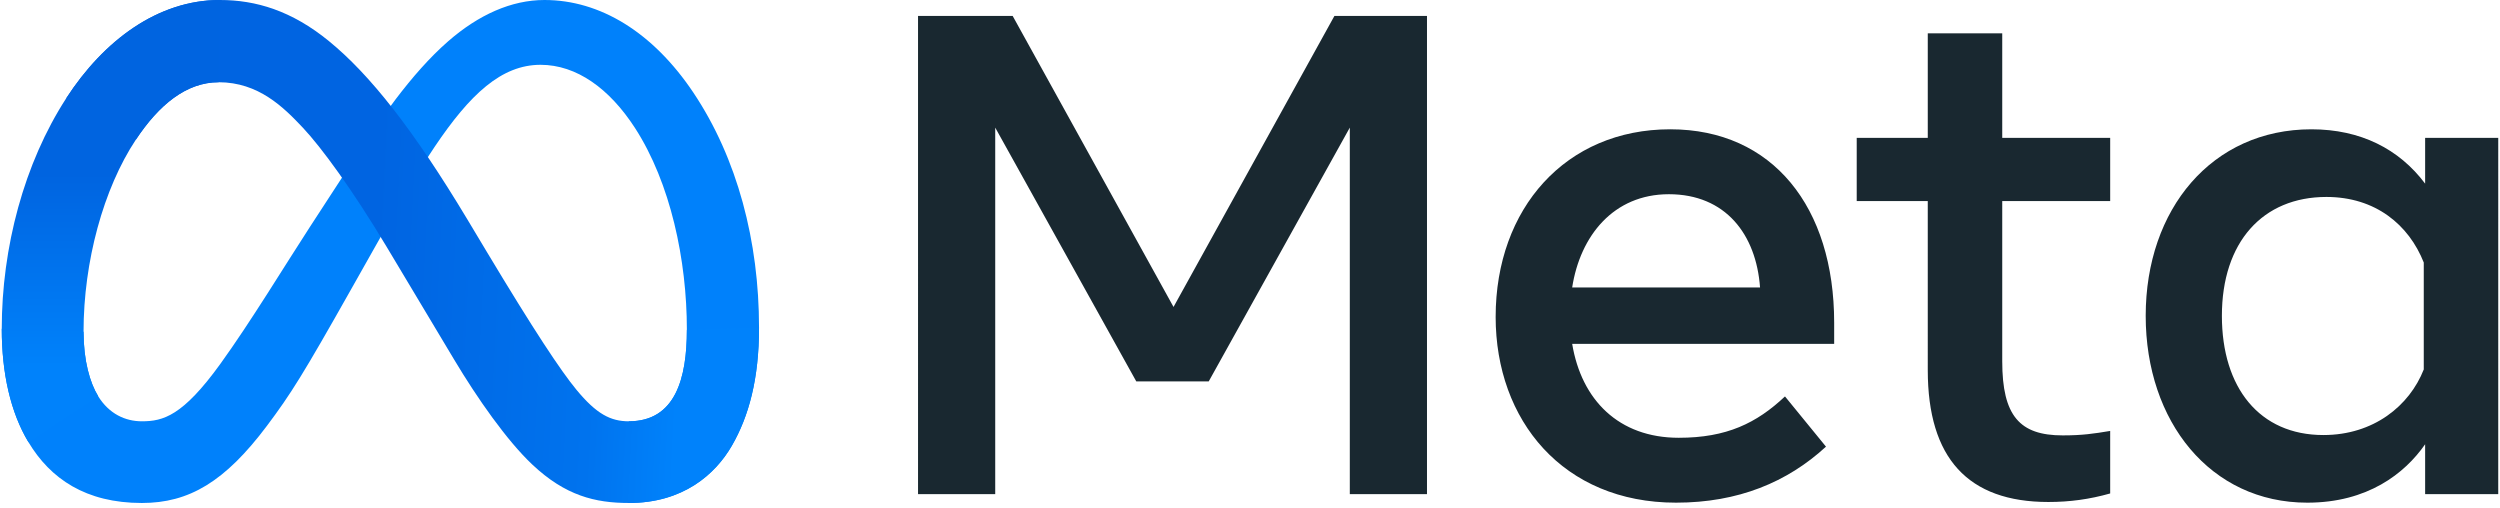
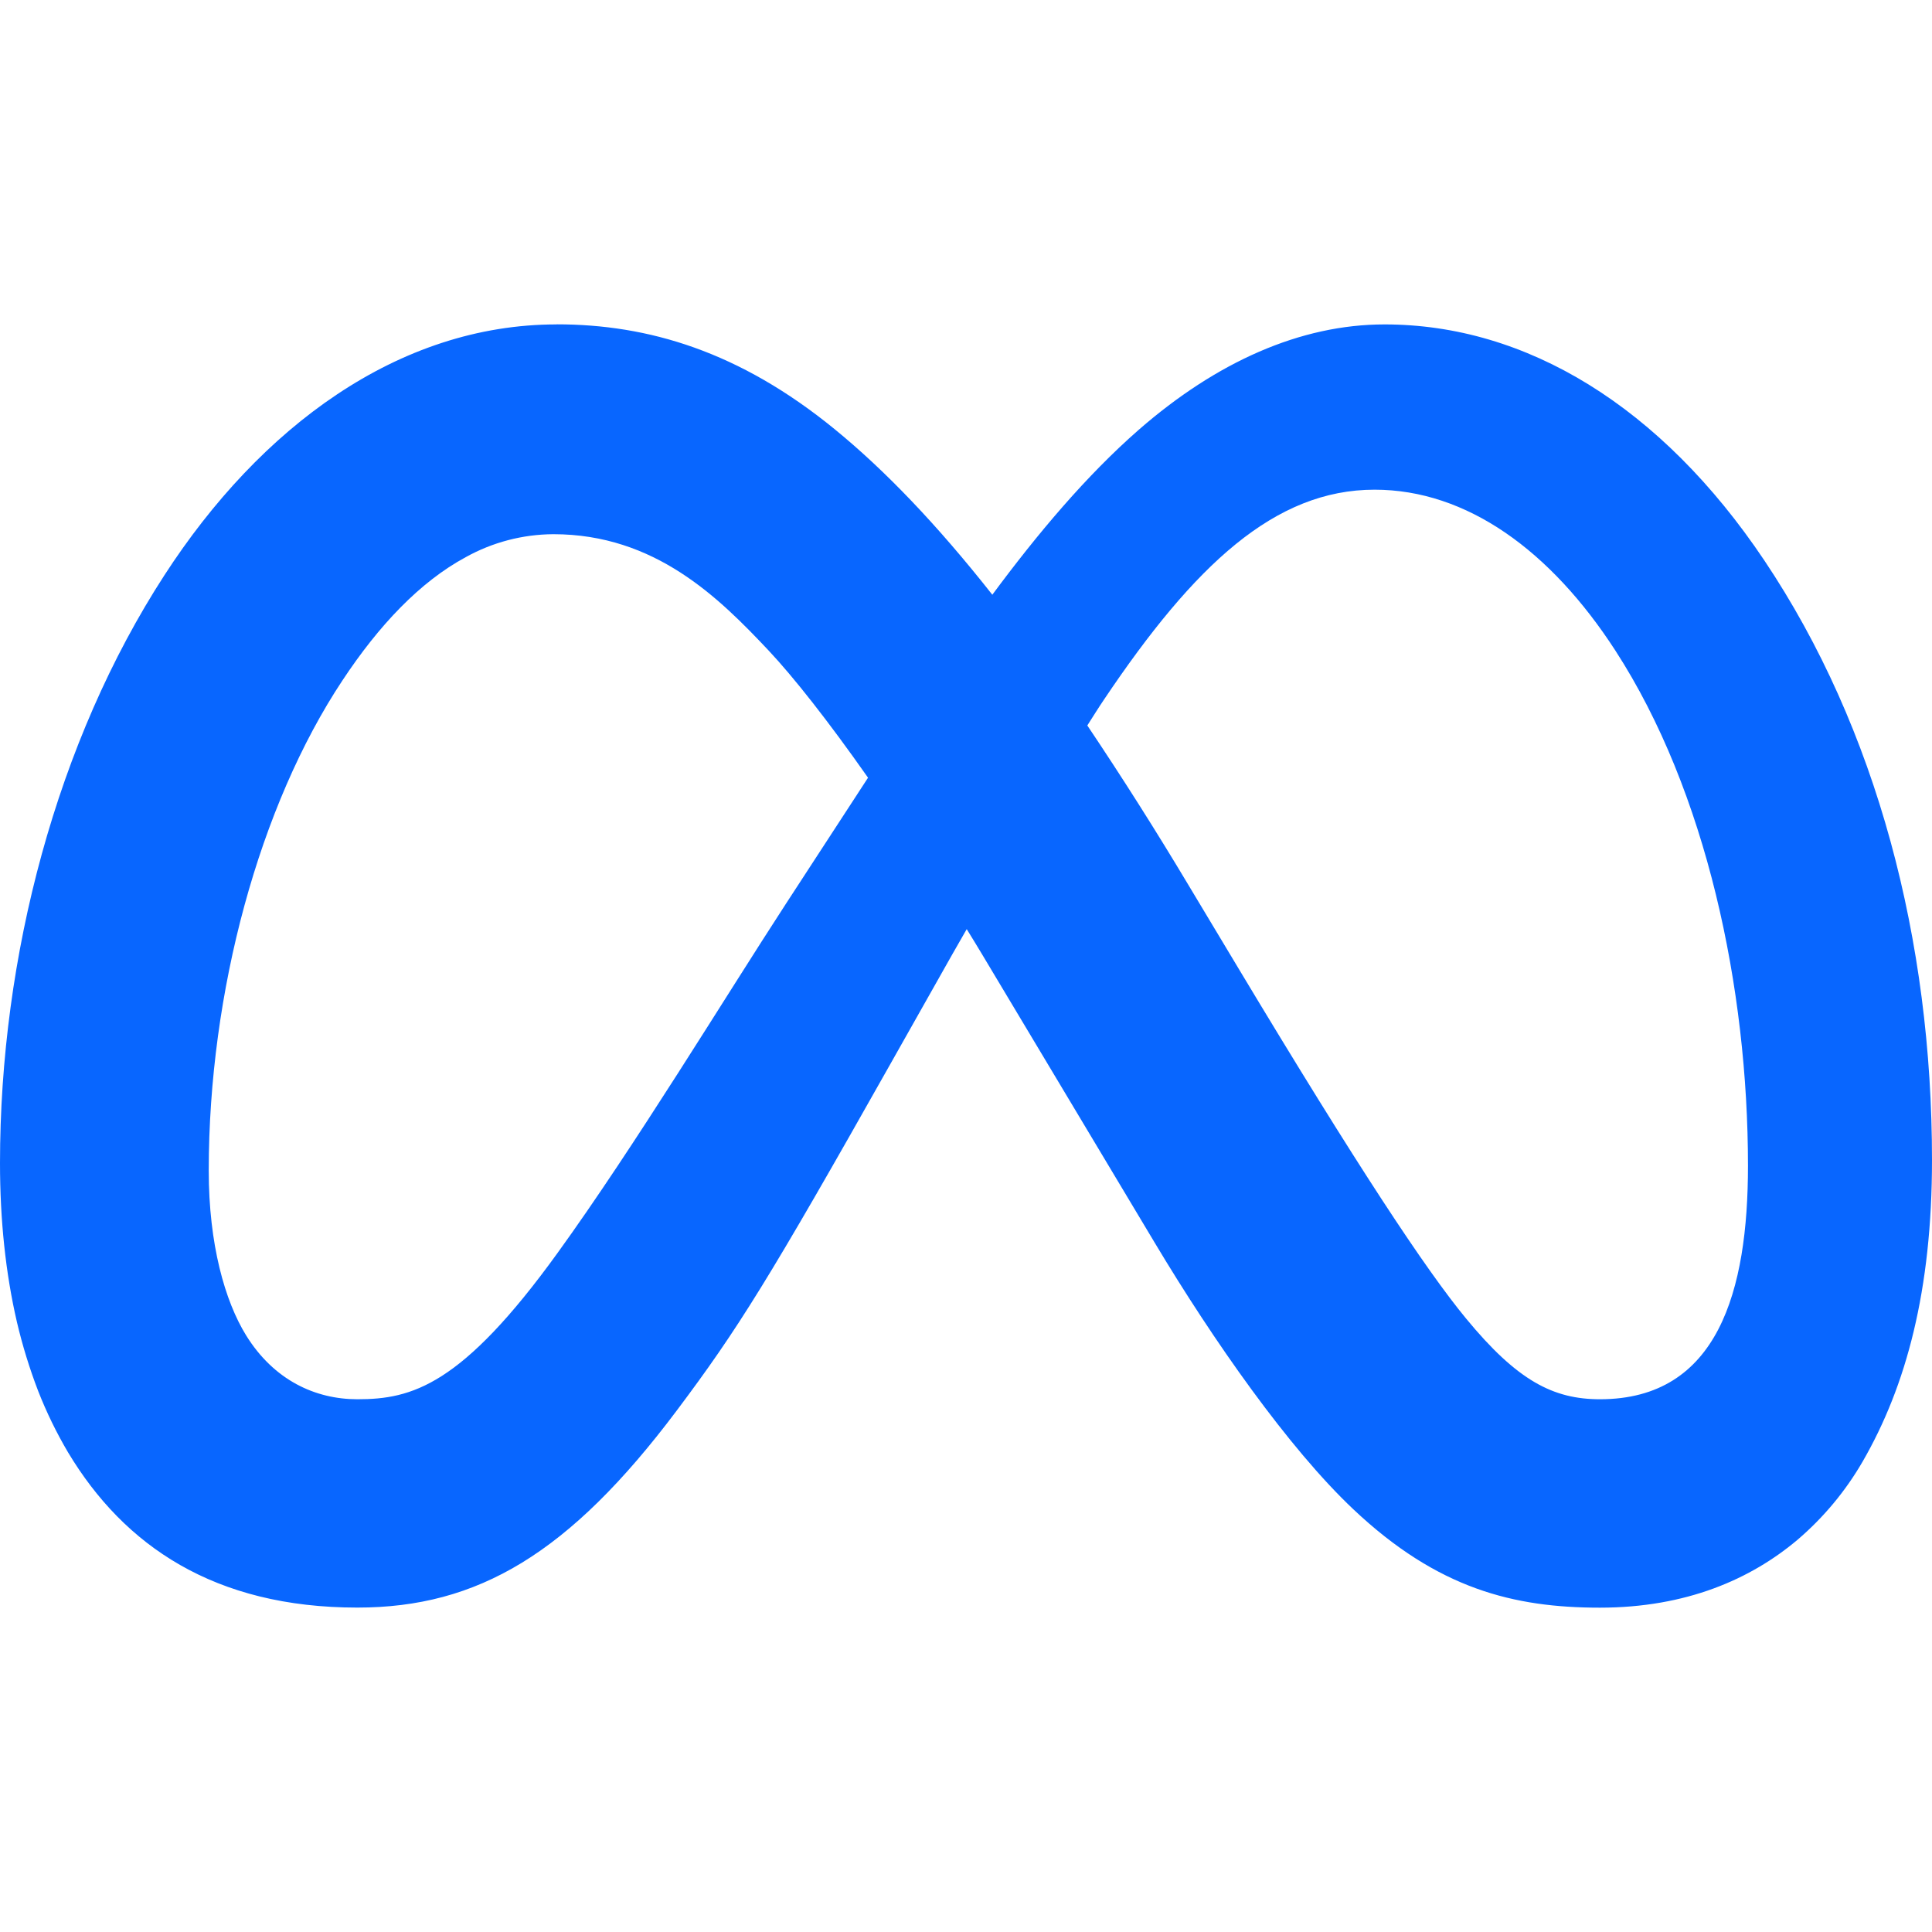
- <svg xmlns="http://www.w3.org/2000/svg" width="4.93em" height="1em" viewBox="0 0 512 104">
-   <defs>
-     <linearGradient id="SVGYeLhubCc" x1="13.878%" x2="89.144%" y1="55.934%" y2="58.694%">
-       <stop offset="0%" stop-color="#0064e1" />
-       <stop offset="40%" stop-color="#0064e1" />
-       <stop offset="83%" stop-color="#0073ee" />
-       <stop offset="100%" stop-color="#0082fb" />
-     </linearGradient>
-     <linearGradient id="SVGll66Sdsg" x1="54.315%" x2="54.315%" y1="82.782%" y2="39.307%">
-       <stop offset="0%" stop-color="#0082fb" />
-       <stop offset="100%" stop-color="#0064e0" />
-     </linearGradient>
-   </defs>
-   <path fill="#0081fb" d="M16.775 68.029c0 5.93 1.302 10.483 3.003 13.237c2.23 3.608 5.557 5.137 8.95 5.137c4.374 0 8.376-1.086 16.088-11.753c6.179-8.55 13.46-20.55 18.358-28.073l8.295-12.746c5.763-8.852 12.433-18.692 20.08-25.362C97.794 3.024 104.529 0 111.307 0c11.38 0 22.22 6.594 30.515 18.962c9.079 13.546 13.486 30.607 13.486 48.214c0 10.467-2.063 18.157-5.574 24.233c-3.392 5.876-10.002 11.747-21.123 11.747V86.403c9.522 0 11.898-8.75 11.898-18.763c0-14.269-3.327-30.104-10.656-41.419c-5.2-8.026-11.94-12.93-19.356-12.93c-8.02 0-14.474 6.05-21.728 16.835c-3.856 5.73-7.815 12.713-12.26 20.593l-4.893 8.669c-9.83 17.428-12.32 21.398-17.234 27.949c-8.614 11.471-15.97 15.82-25.654 15.82c-11.488 0-18.752-4.975-23.25-12.471C1.803 84.577 0 76.562 0 67.43z" />
-   <path fill="url(#SVGYeLhubCc)" d="M13.227 20.145C20.917 8.29 32.017 0 44.746 0C52.118 0 59.447 2.182 67.1 8.43c8.371 6.833 17.294 18.083 28.425 36.624l3.99 6.654c9.636 16.051 15.118 24.309 18.326 28.203c4.126 5.001 7.016 6.492 10.77 6.492c9.521 0 11.897-8.75 11.897-18.763l14.799-.464c0 10.467-2.063 18.157-5.574 24.233c-3.392 5.876-10.002 11.747-21.123 11.747c-6.913 0-13.037-1.501-19.81-7.89c-5.206-4.904-11.293-13.616-15.976-21.447L78.896 50.552c-6.99-11.677-13.4-20.383-17.11-24.326c-3.992-4.24-9.122-9.36-17.31-9.36c-6.627 0-12.255 4.651-16.964 11.764z" />
-   <path fill="url(#SVGll66Sdsg)" d="M44.476 16.867c-6.627 0-12.255 4.65-16.964 11.763c-6.66 10.05-10.737 25.022-10.737 39.399c0 5.93 1.302 10.483 3.003 13.237l-14.302 9.42C1.804 84.577 0 76.562 0 67.43c0-16.608 4.558-33.918 13.227-47.285C20.917 8.29 32.017 0 44.746 0z" />
-   <path fill="#192830" d="M187.917 3.262h19.405l32.994 59.69l33-59.69h18.983v98.08h-15.83v-75.17l-28.938 52.054H232.68l-28.932-52.054v75.17h-15.83zM341.9 39.832c-11.352 0-18.19 8.543-19.826 19.124h38.53c-.794-10.9-7.081-19.125-18.704-19.125m-35.52 25.151c0-22.262 14.387-38.465 35.796-38.465c21.058 0 33.63 15.997 33.63 39.653v4.348h-53.732c1.906 11.509 9.543 19.265 21.857 19.265c9.824 0 15.965-2.998 21.787-8.48l8.41 10.3c-7.924 7.285-18.002 11.487-30.759 11.487c-23.175 0-36.99-16.899-36.99-38.108m88.622-23.748H380.43V28.273h14.572V6.837h15.273v21.436h22.138v12.962h-22.138V74.09c0 11.217 3.586 15.203 12.4 15.203c4.024 0 6.33-.346 9.738-.913v12.822c-4.245 1.199-8.296 1.75-12.681 1.75c-16.489 0-24.73-9.009-24.73-27.042zM496.725 53.84c-3.067-7.745-9.91-13.448-19.967-13.448c-13.07 0-21.435 9.273-21.435 24.38c0 14.727 7.701 24.449 20.809 24.449c10.305 0 17.66-5.995 20.593-13.454zm15.274 47.5h-14.993V91.112c-4.19 6.022-11.817 11.98-24.169 11.98c-19.864 0-33.14-16.63-33.14-38.32c0-21.895 13.595-38.254 33.983-38.254c10.078 0 17.985 4.03 23.326 11.142v-9.387H512z" />
+ <svg xmlns="http://www.w3.org/2000/svg" fill="#0866FF" role="img" viewBox="0 0 24 24">
+   <path d="M6.915 4.03c-1.968 0-3.683 1.28-4.871 3.113C.704 9.208 0 11.883 0 14.449c0 .706.07 1.369.21 1.973a6.624 6.624 0 0 0 .265.86 5.297 5.297 0 0 0 .371.761c.696 1.159 1.818 1.927 3.593 1.927 1.497 0 2.633-.671 3.965-2.444.76-1.012 1.144-1.626 2.663-4.32l.756-1.339.186-.325c.061.1.121.196.183.3l2.152 3.595c.724 1.21 1.665 2.556 2.47 3.314 1.046.987 1.992 1.22 3.06 1.22 1.075 0 1.876-.355 2.455-.843a3.743 3.743 0 0 0 .81-.973c.542-.939.861-2.127.861-3.745 0-2.72-.681-5.357-2.084-7.45-1.282-1.912-2.957-2.93-4.716-2.93-1.047 0-2.088.467-3.053 1.308-.652.57-1.257 1.29-1.82 2.05-.69-.875-1.335-1.547-1.958-2.056-1.182-.966-2.315-1.303-3.454-1.303zm10.16 2.053c1.147 0 2.188.758 2.992 1.999 1.132 1.748 1.647 4.195 1.647 6.4 0 1.548-.368 2.9-1.839 2.9-.58 0-1.027-.23-1.664-1.004-.496-.601-1.343-1.878-2.832-4.358l-.617-1.028a44.908 44.908 0 0 0-1.255-1.98c.07-.109.141-.224.211-.327 1.12-1.667 2.118-2.602 3.358-2.602zm-10.201.553c1.265 0 2.058.791 2.675 1.446.307.327.737.871 1.234 1.579l-1.02 1.566c-.757 1.163-1.882 3.017-2.837 4.338-1.191 1.649-1.81 1.817-2.486 1.817-.524 0-1.038-.237-1.383-.794-.263-.426-.464-1.13-.464-2.046 0-2.221.63-4.535 1.66-6.088.454-.687.964-1.226 1.533-1.533a2.264 2.264 0 0 1 1.088-.285z" />
</svg>
